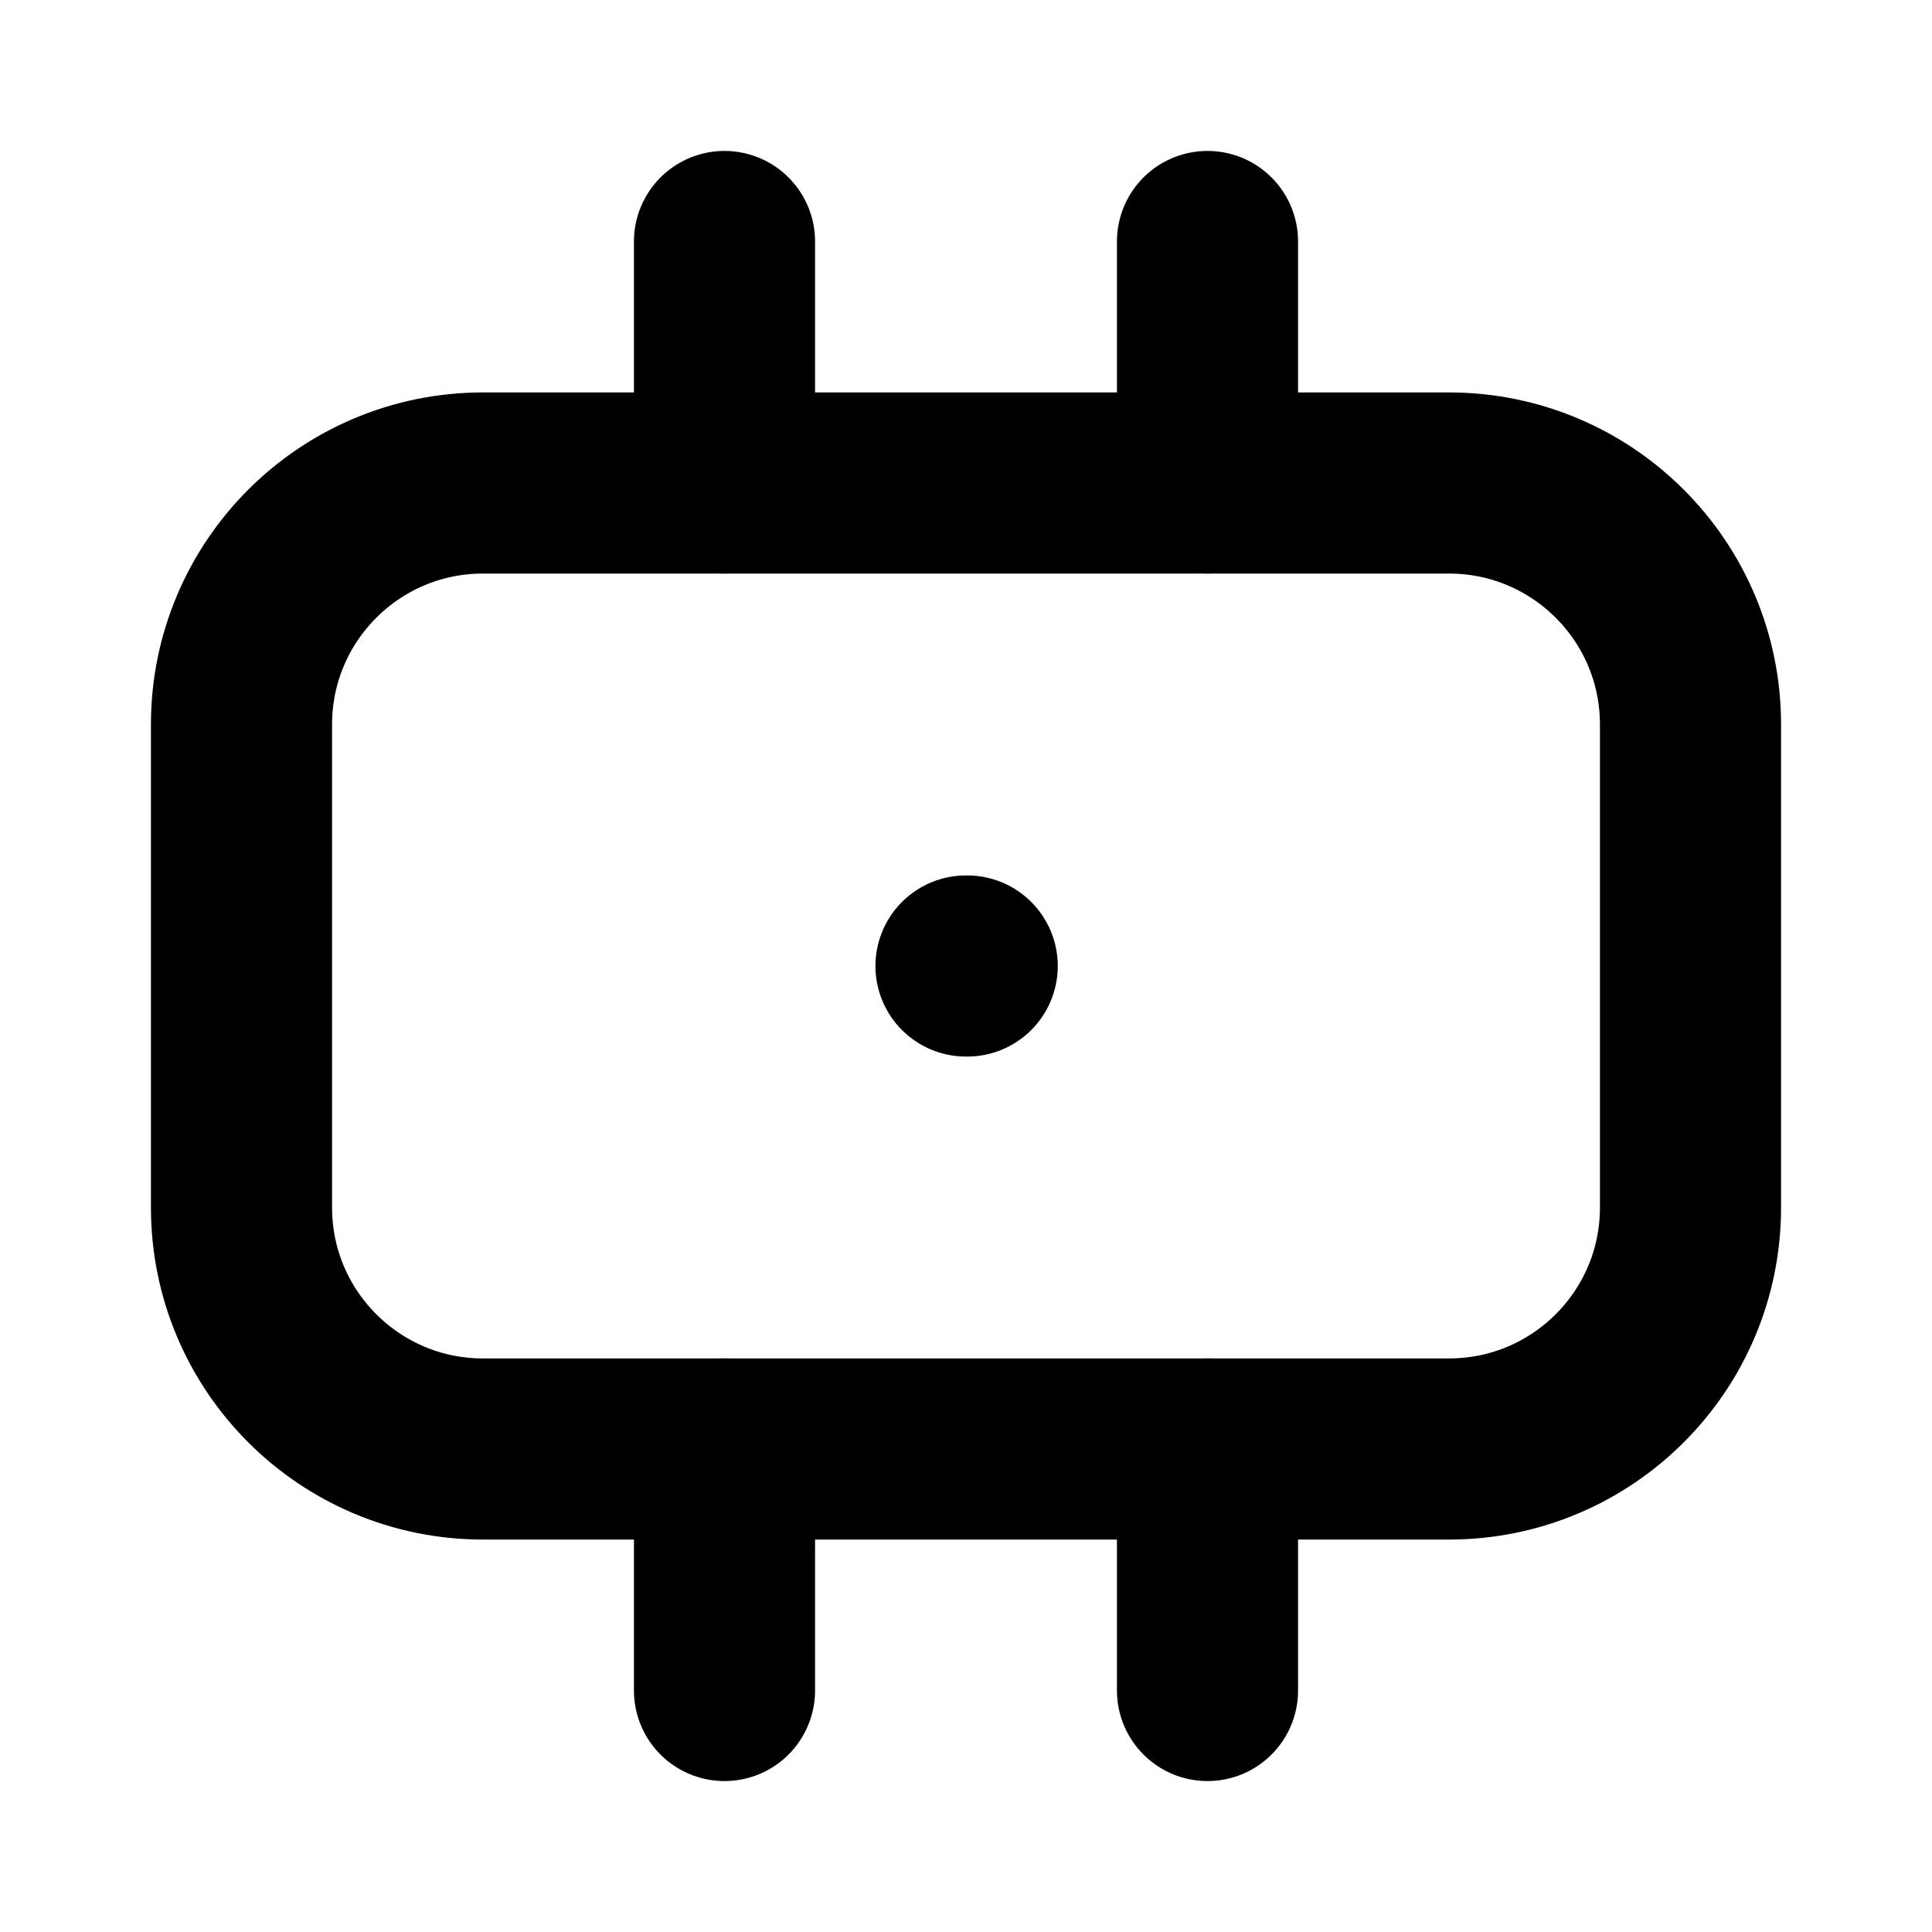
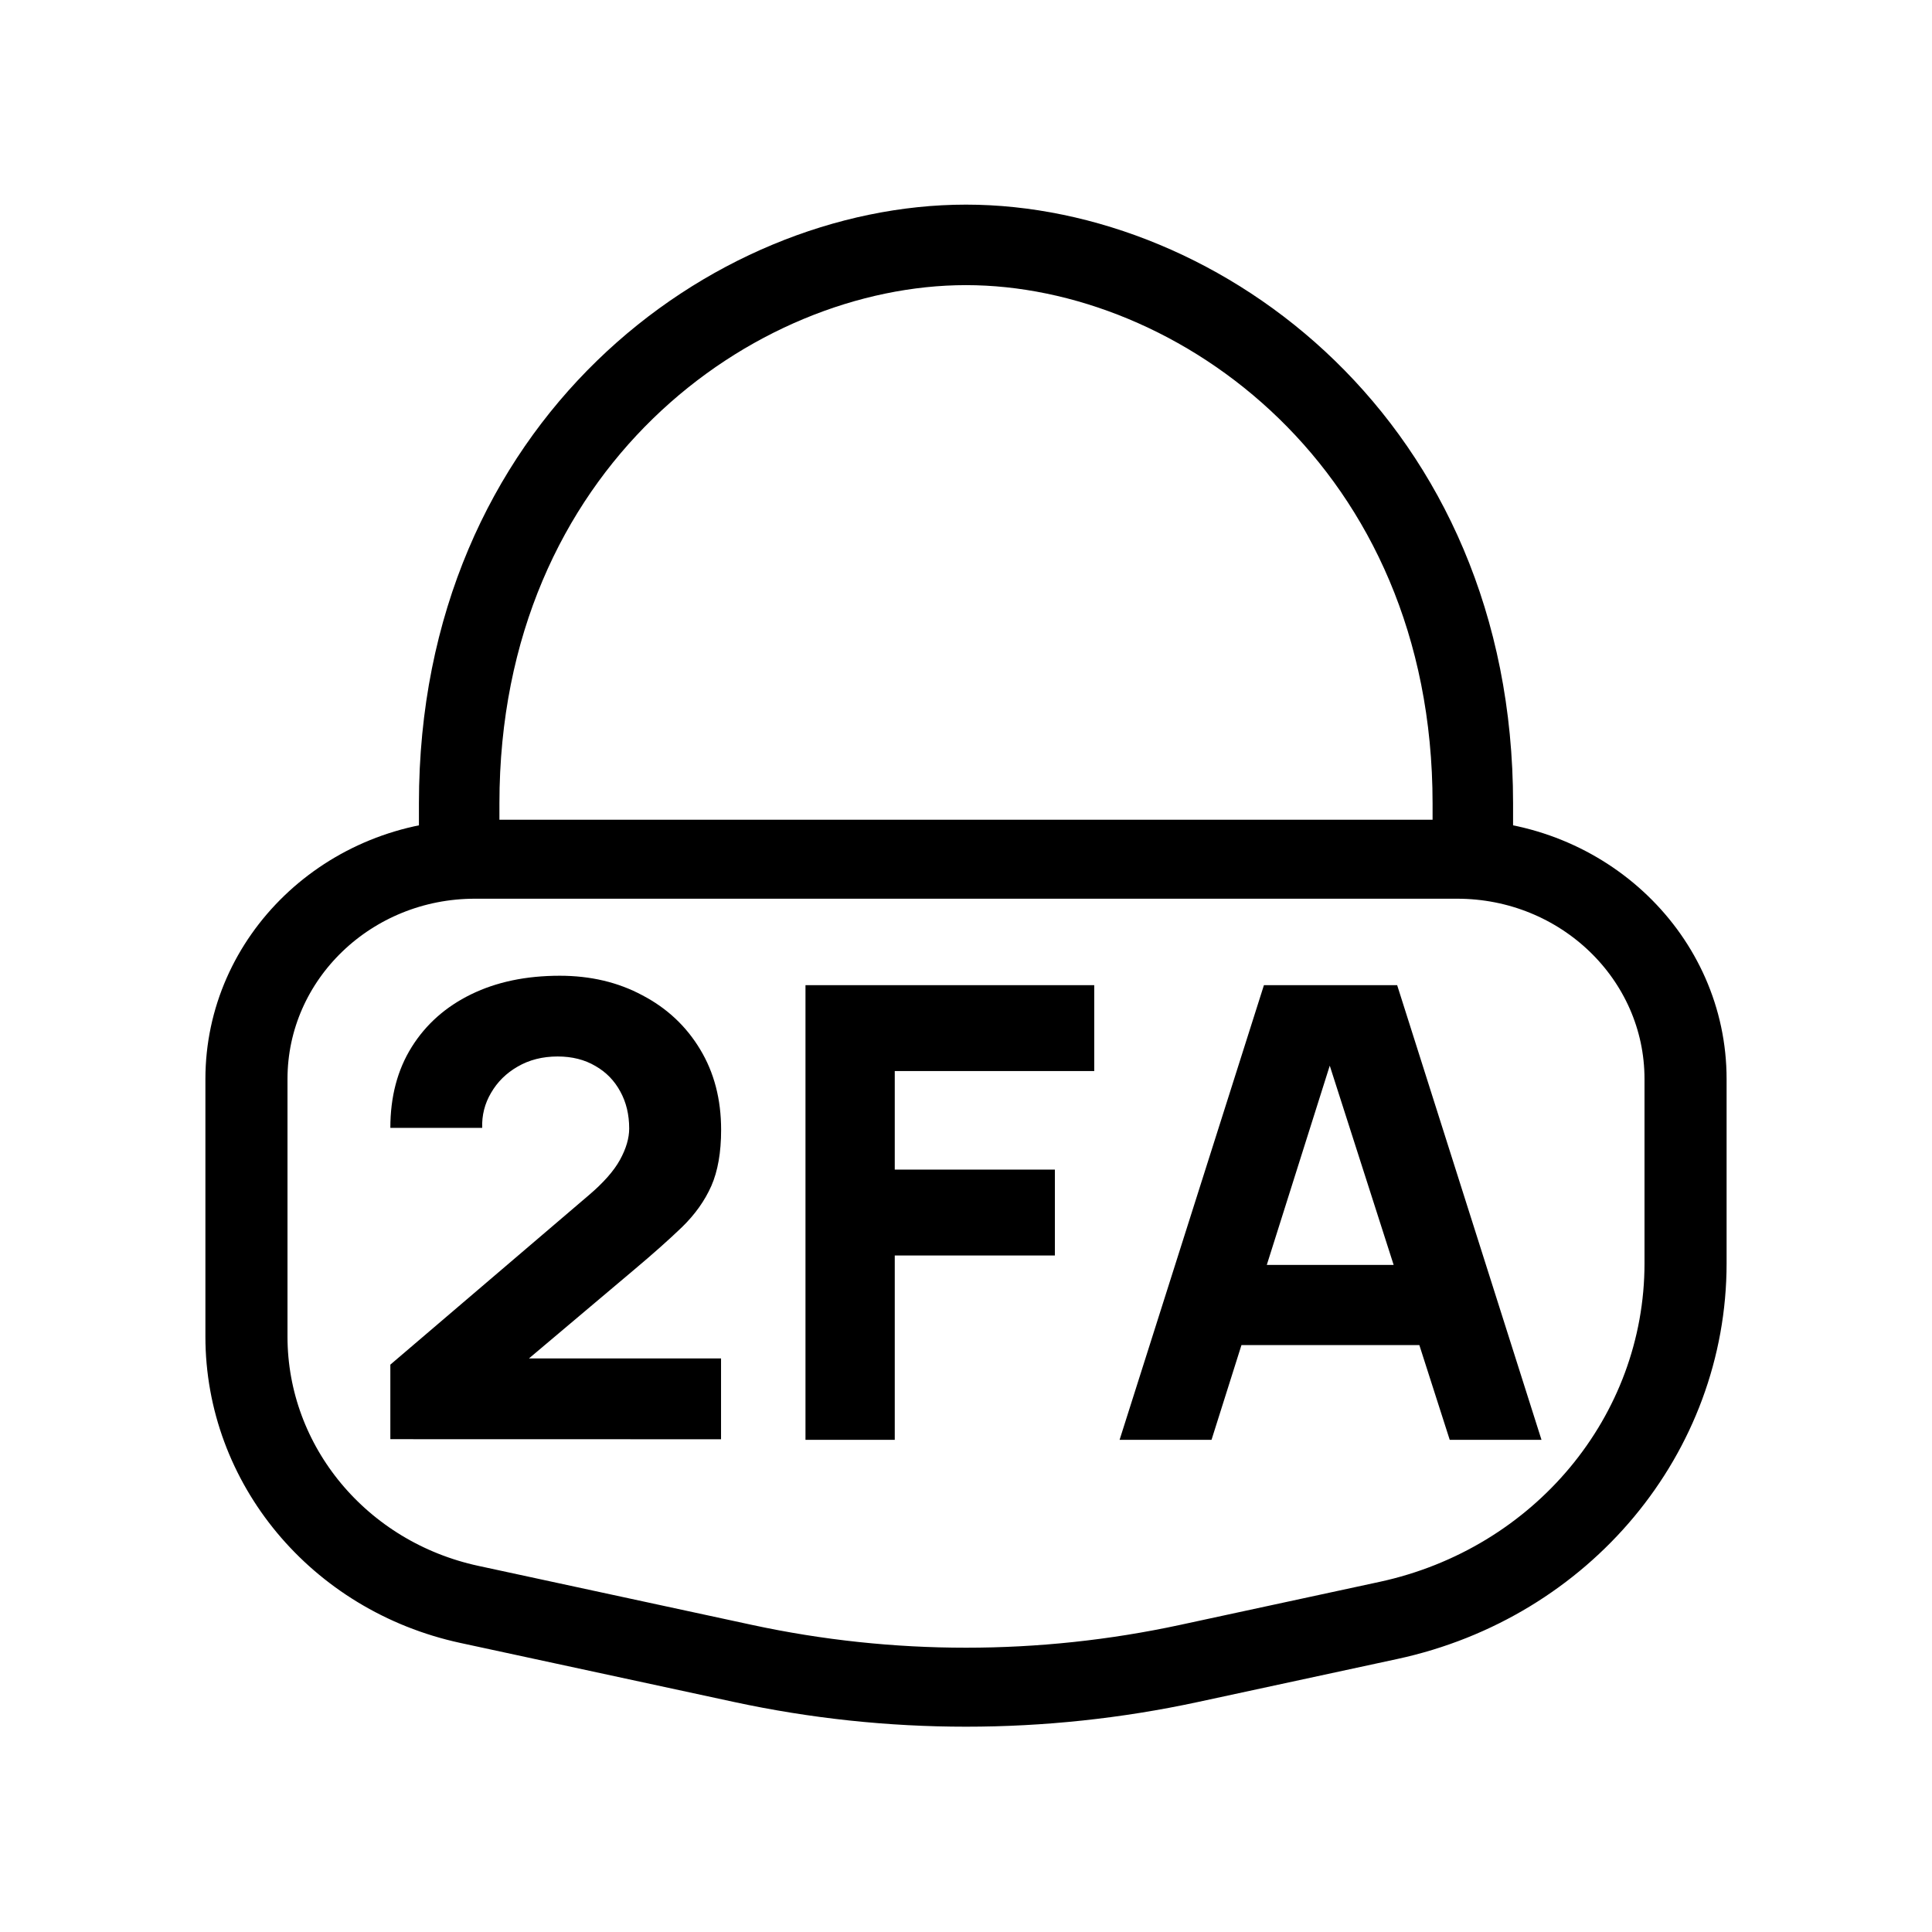
- <svg xmlns="http://www.w3.org/2000/svg" width="16" height="16" viewBox="0 0 16 16" fill="none" stroke="currentColor" stroke-width="1.5" stroke-linecap="round" stroke-linejoin="round">
-   <rect x="2" y="4" width="12" height="8" rx="2" />
-   <path d="M6 2v2" />
-   <path d="M10 2v2" />
-   <path d="M6 12v2" />
-   <path d="M10 12v2" />
-   <path d="M8 8h.01" />
+ <svg xmlns="http://www.w3.org/2000/svg" width="24" height="24" viewBox="0 0 24 24" fill="none" stroke="currentColor" stroke-width="1.5" stroke-linecap="round" stroke-linejoin="round" version="1.1" id="svg5">
+   <defs id="defs5">
+     </defs>
+   <path id="rect2-9" style="stroke:#000000;stroke-width:1;stroke-miterlimit:83.9;stroke-dasharray:none;paint-order:markers fill stroke" d="M 5.704,10.6 V 9.981 c 0,-4.456 3.394,-6.939 6.296,-6.939 2.901,0 6.296,2.484 6.296,6.939 V 10.6" />
+   <path id="rect5" style="stroke-width:1.078;stroke-miterlimit:83.9;paint-order:markers fill stroke" d="M 5.551,14.486 H 18.449 a 3,3 45 0 1 3,3 V 20 a 4.996,4.996 128.684 0 1 -3.903,4.875 l -2.618,0.587 a 13.386,13.386 180 0 1 -5.855,0 L 5.478,24.656 A 3.747,3.747 51.316 0 1 2.551,21 v -3.514 a 3,3 135 0 1 3,-3 z" transform="matrix(0.9459755,0,0,0.910219,0.6482939,-2.511933)" />
+   <path d="m 4.849,17.878 v -0.926 l 2.462,-2.102 q 0.277,-0.235 0.391,-0.443 0.114,-0.208 0.114,-0.388 0,-0.259 -0.11,-0.459 -0.11,-0.204 -0.31,-0.318 -0.2,-0.118 -0.469,-0.118 -0.281,0 -0.497,0.126 -0.212,0.122 -0.33,0.326 -0.118,0.2 -0.11,0.435 h -1.141 q 0,-0.58 0.265,-1.004 0.265,-0.424 0.738,-0.655 0.473,-0.231 1.101,-0.231 0.575,0 1.027,0.243 0.457,0.239 0.717,0.671 0.261,0.431 0.261,1 0,0.42 -0.122,0.698 -0.122,0.275 -0.363,0.51 -0.24,0.231 -0.591,0.526 l -1.59,1.341 -0.09,-0.235 h 2.755 v 1.004 z m 5.157,0.008 V 12.238 h 3.587 v 1.067 h -2.478 v 1.224 h 1.989 v 1.067 h -1.989 v 2.29 z m 3.902,0 1.793,-5.648 h 1.655 l 1.793,5.648 H 18.009 L 16.412,12.905 H 16.624 L 15.05,17.886 Z M 14.985,16.709 V 15.713 h 3.098 v 0.996 z" id="text5" style="font-weight:800;font-size:8.618px;font-family:Manrope;-inkscape-font-specification:'Manrope Ultra-Bold';letter-spacing:0.075px;word-spacing:0px;fill:#000000;stroke:none;stroke-width:1.5;stroke-miterlimit:83.9;paint-order:markers fill stroke" aria-label="2FA" />
</svg>
